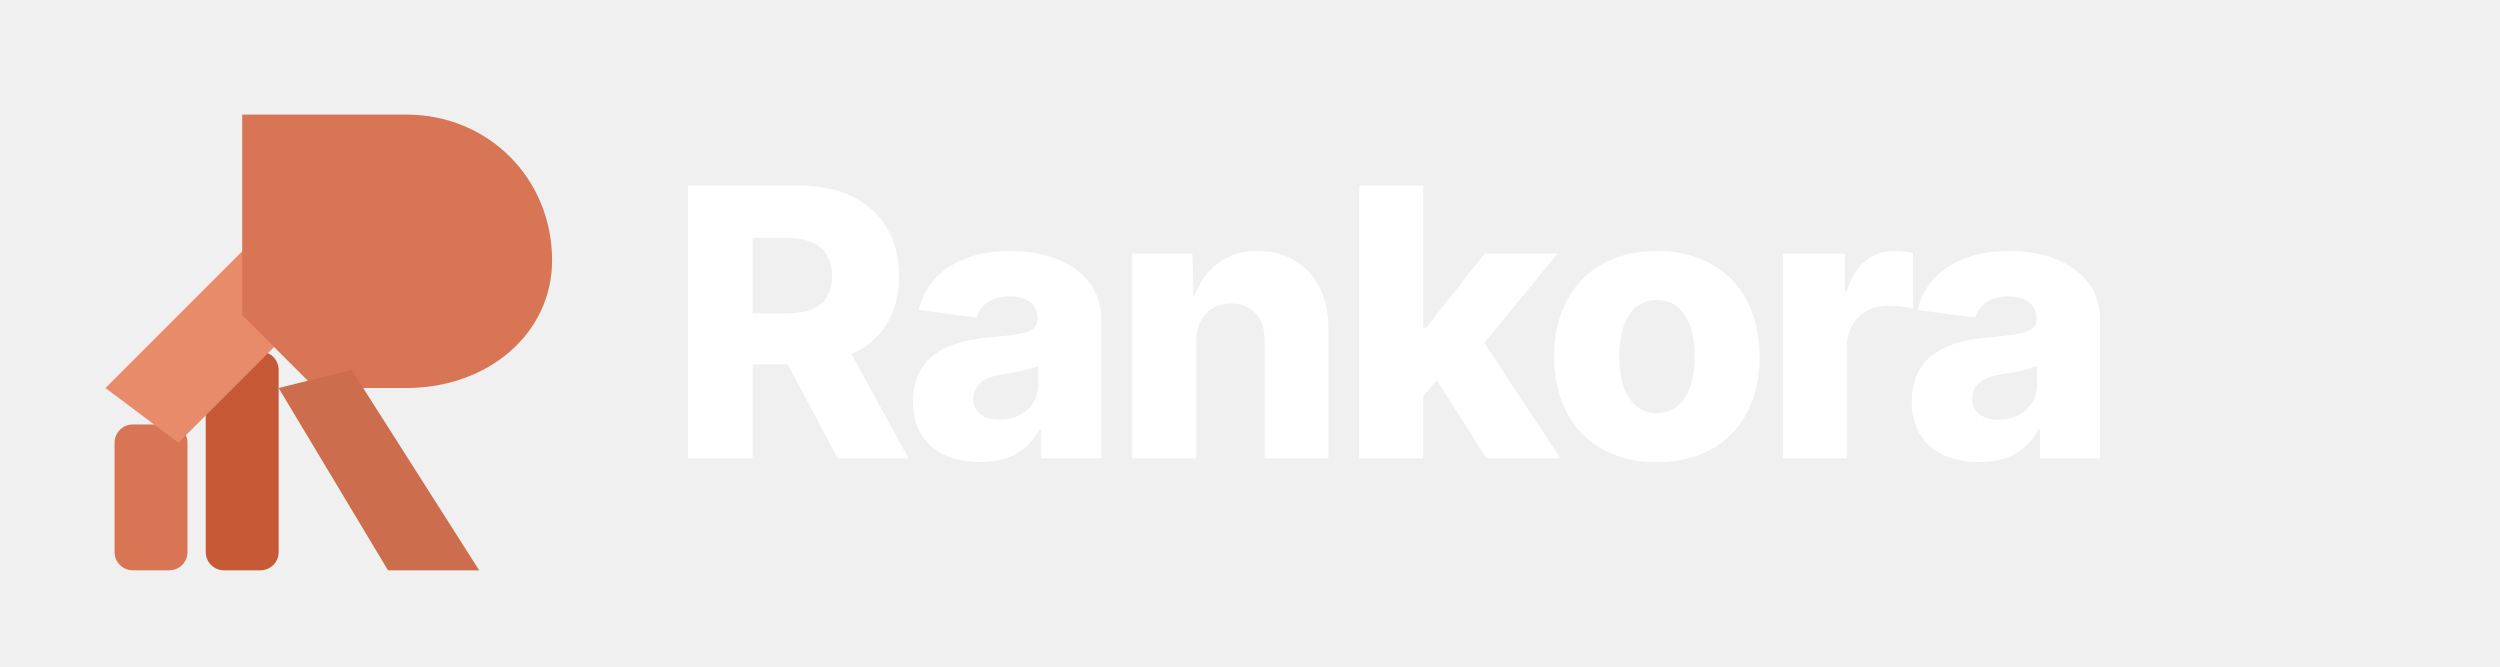
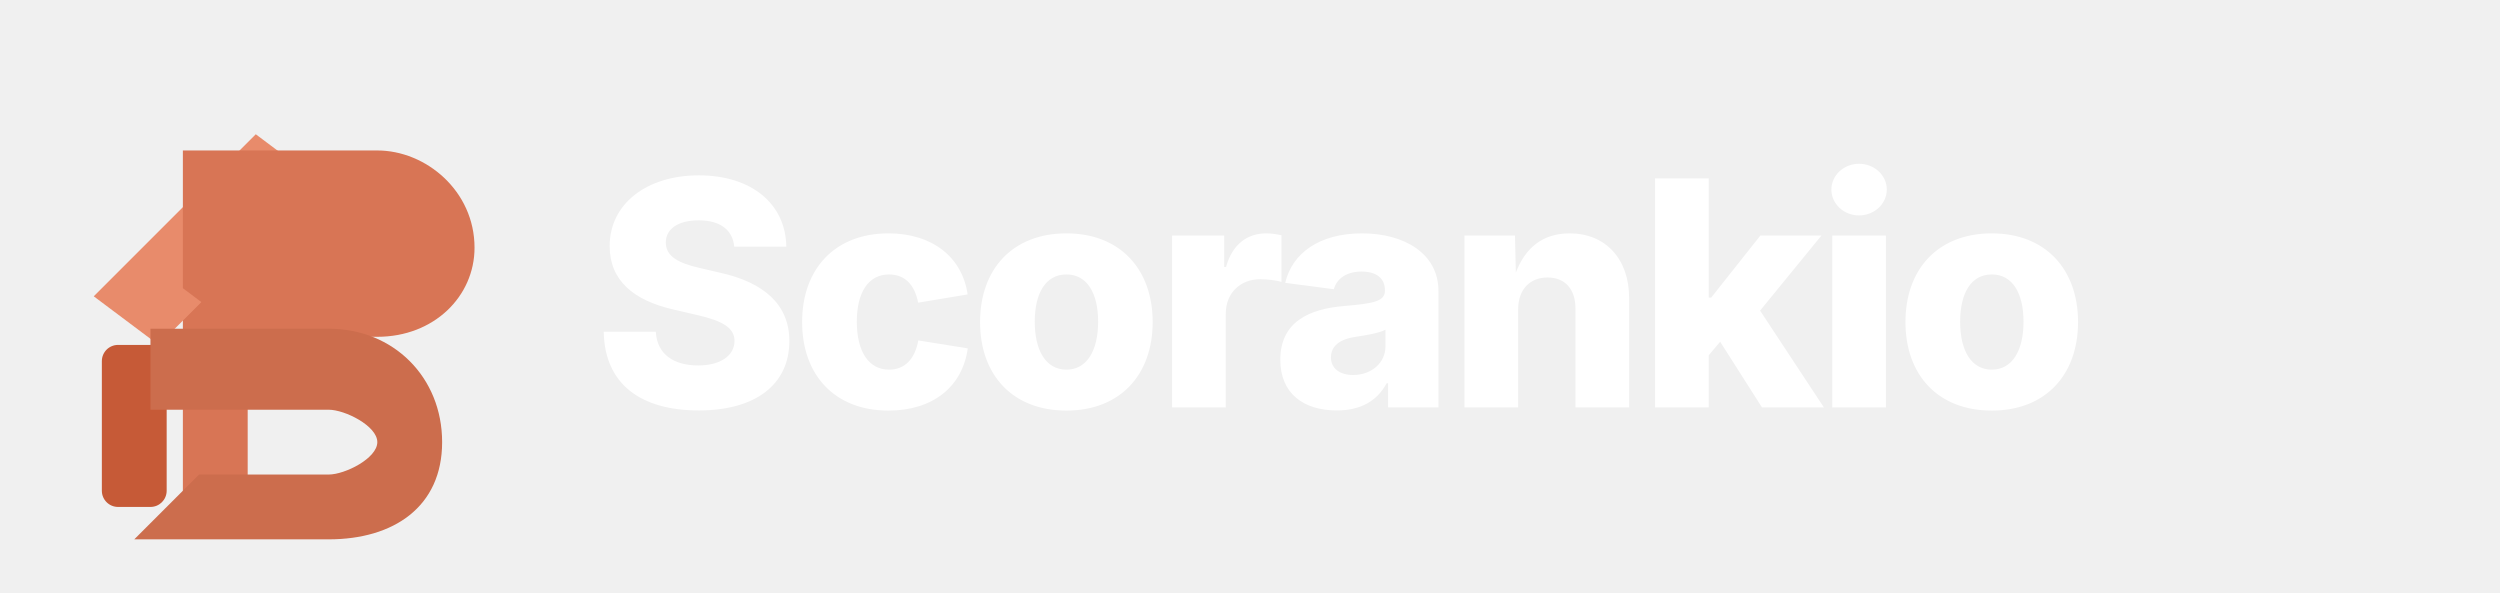
- <svg xmlns="http://www.w3.org/2000/svg" width="240" height="64" viewBox="0 0 240 64" fill="none">
+ <svg xmlns="http://www.w3.org/2000/svg" width="270" height="64" viewBox="0 0 270 64" fill="none">
  <g transform="translate(4, 4) scale(0.875)">
-     <rect x="8" y="42" width="8" height="16" rx="2" fill="#D87555" />
-     <rect x="18" y="34" width="8" height="24" rx="2" fill="#C65A37" />
-     <path d="M7 38L27 18L35 24L15 44Z" fill="#E88B6B" />
-     <path d="M22 8H40C49 8 56 15 56 24C56 32 49 38 40 38H30L22 30V8Z" fill="#D87555" />
-     <path d="M34 36L48 58H38L26 38Z" fill="#CC6D4D" />
+     <rect x="8" y="38" width="8" height="20" rx="2" fill="#C65A37" />
+     <rect x="18" y="24" width="8" height="34" rx="2" fill="#D87555" />
+     <path d="M7 32L27 12L35 18L15 38Z" fill="#E88B6B" />
+     <path d="M18 14H42C48 14 54 19 54 26C54 32 49 37 42 37H26L18 31V14Z" fill="#D87555" />
+     <path d="M14 36H36C44 36 50 42 50 50C50 58 44 62 36 62H12L20 54H36C38 54 42 52 42 50C42 48 38 46 36 46H14V36Z" fill="#CC6D4D" />
  </g>
-   <text x="64" y="44" fill="#FFFFFF" font-family="Inter, -apple-system, BlinkMacSystemFont, 'Segoe UI', Roboto, sans-serif" font-size="36" font-weight="800" letter-spacing="-0.03em">Rankora</text>
+   <text x="64" y="44" fill="#FFFFFF" font-family="Inter, -apple-system, BlinkMacSystemFont, 'Segoe UI', Roboto, sans-serif" font-size="34" font-weight="800" letter-spacing="-0.03em">Scorankio</text>
</svg>
